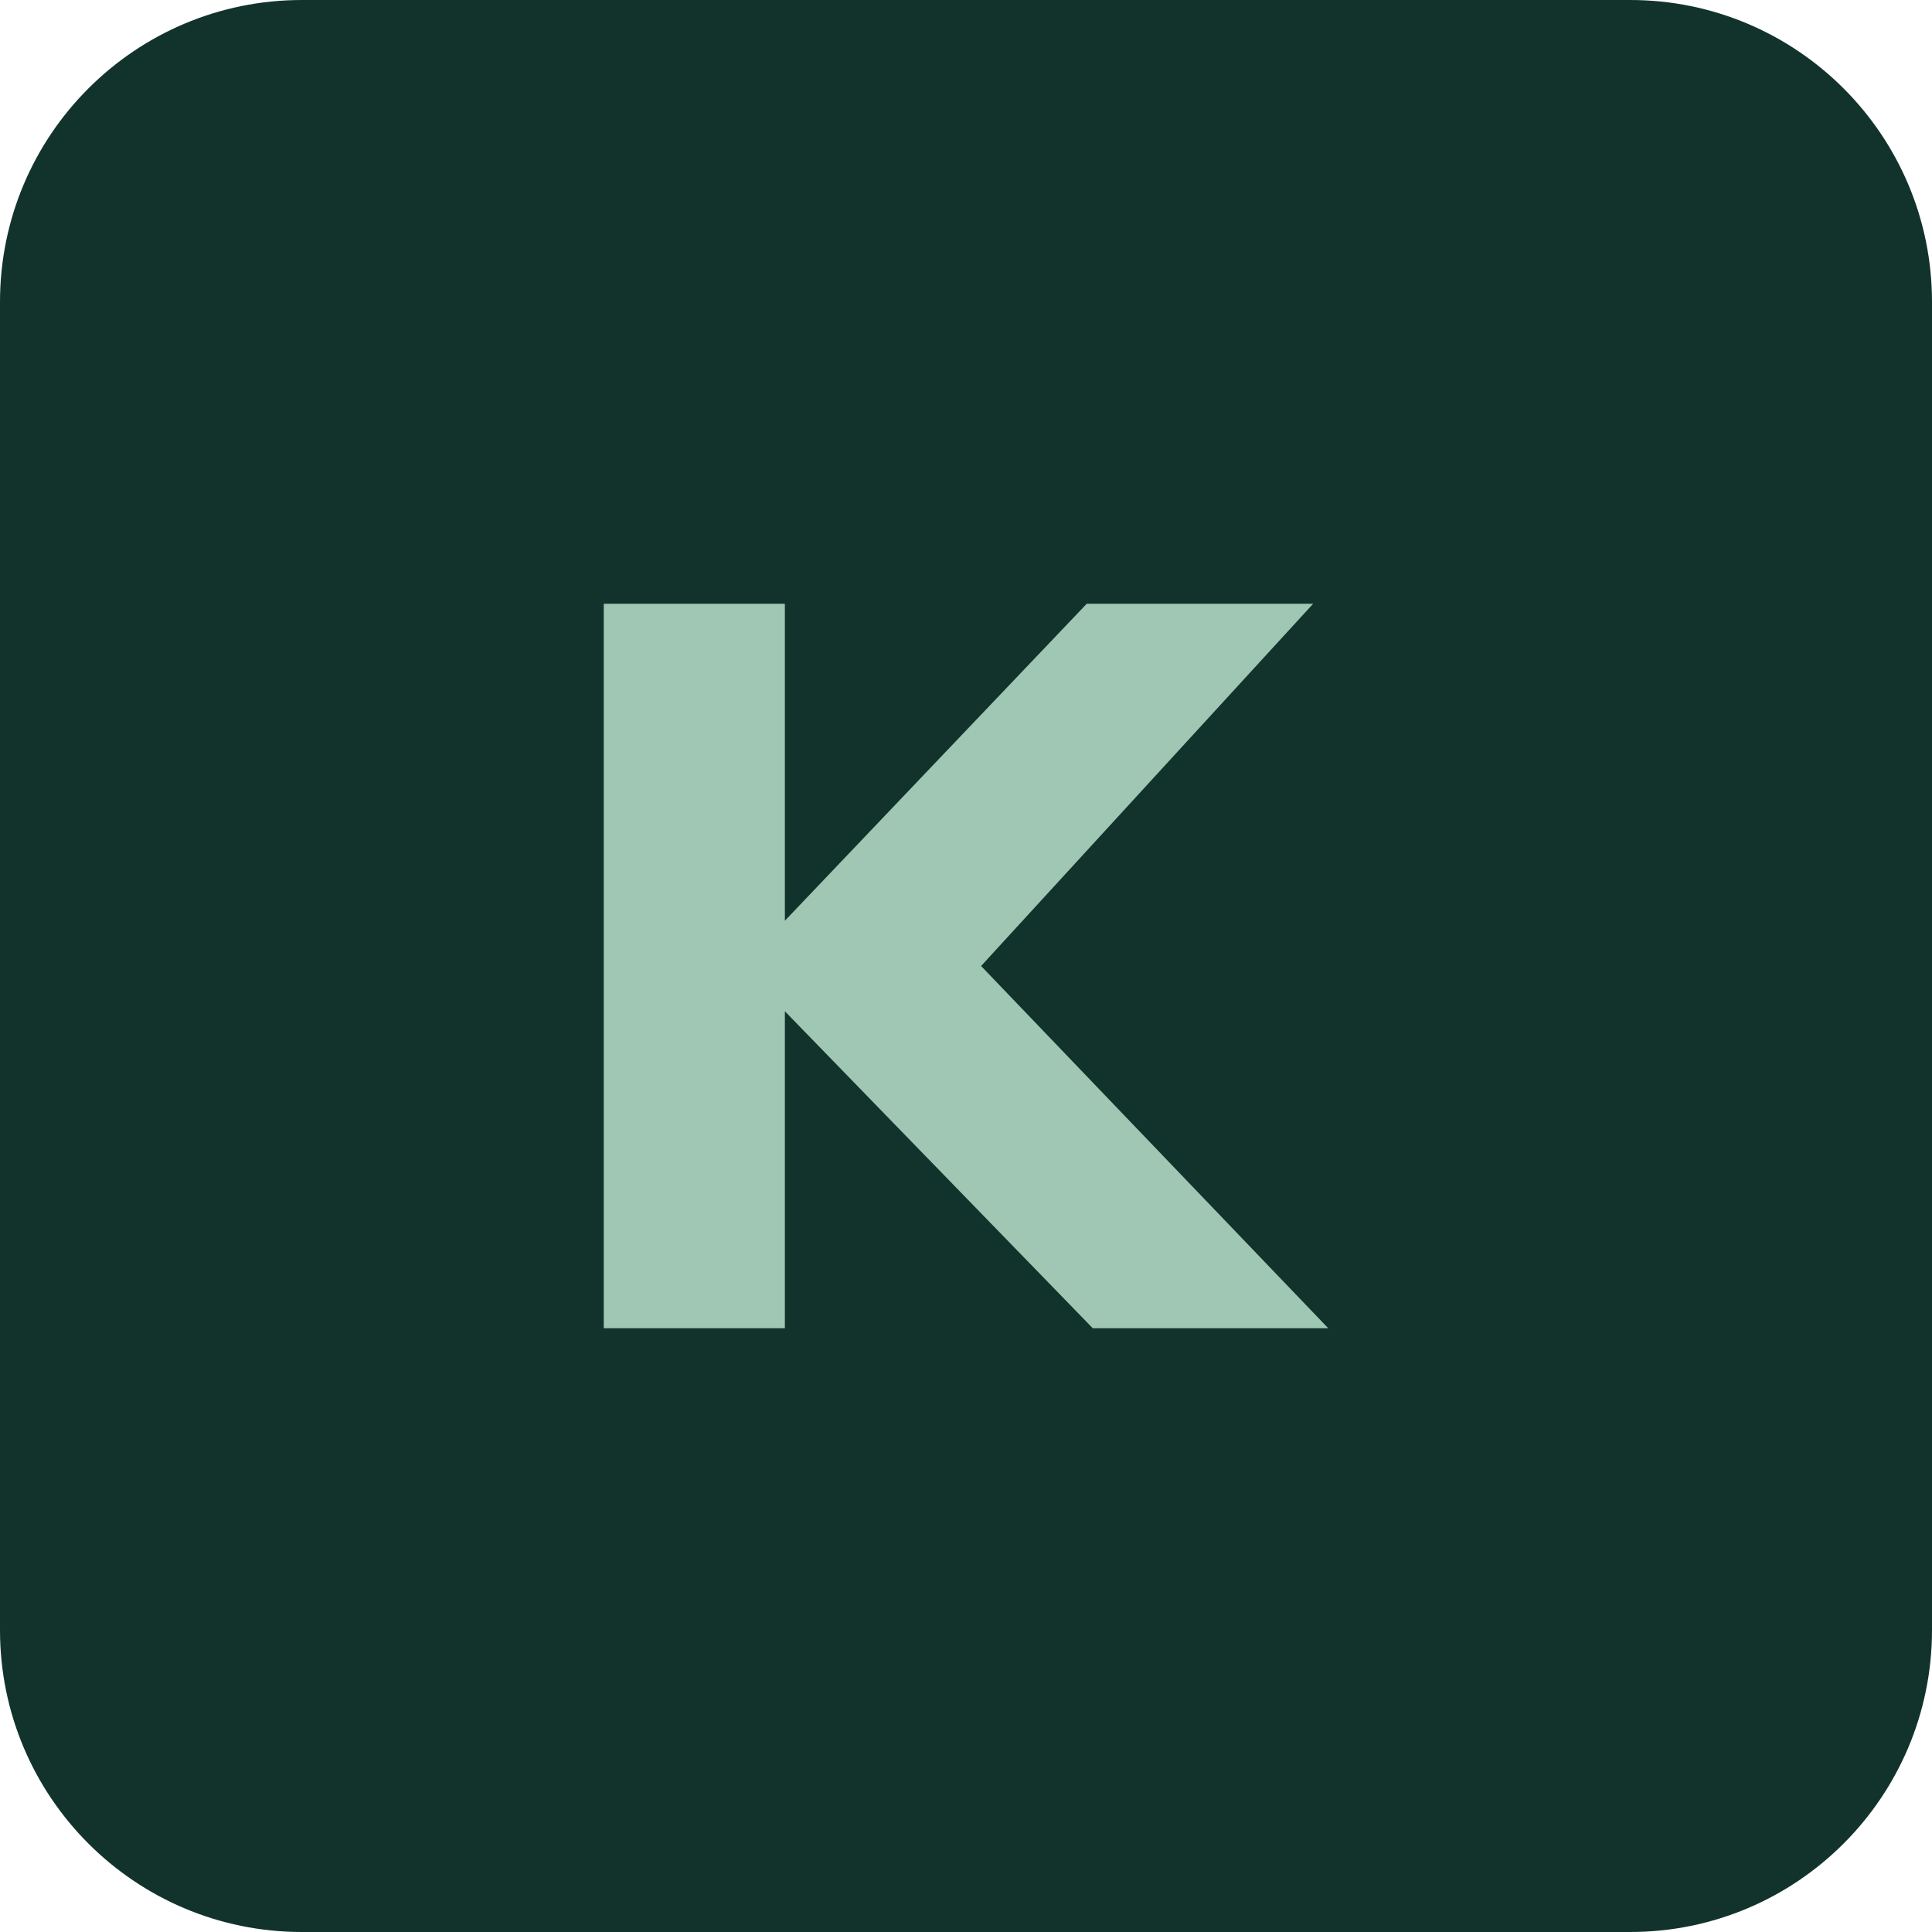
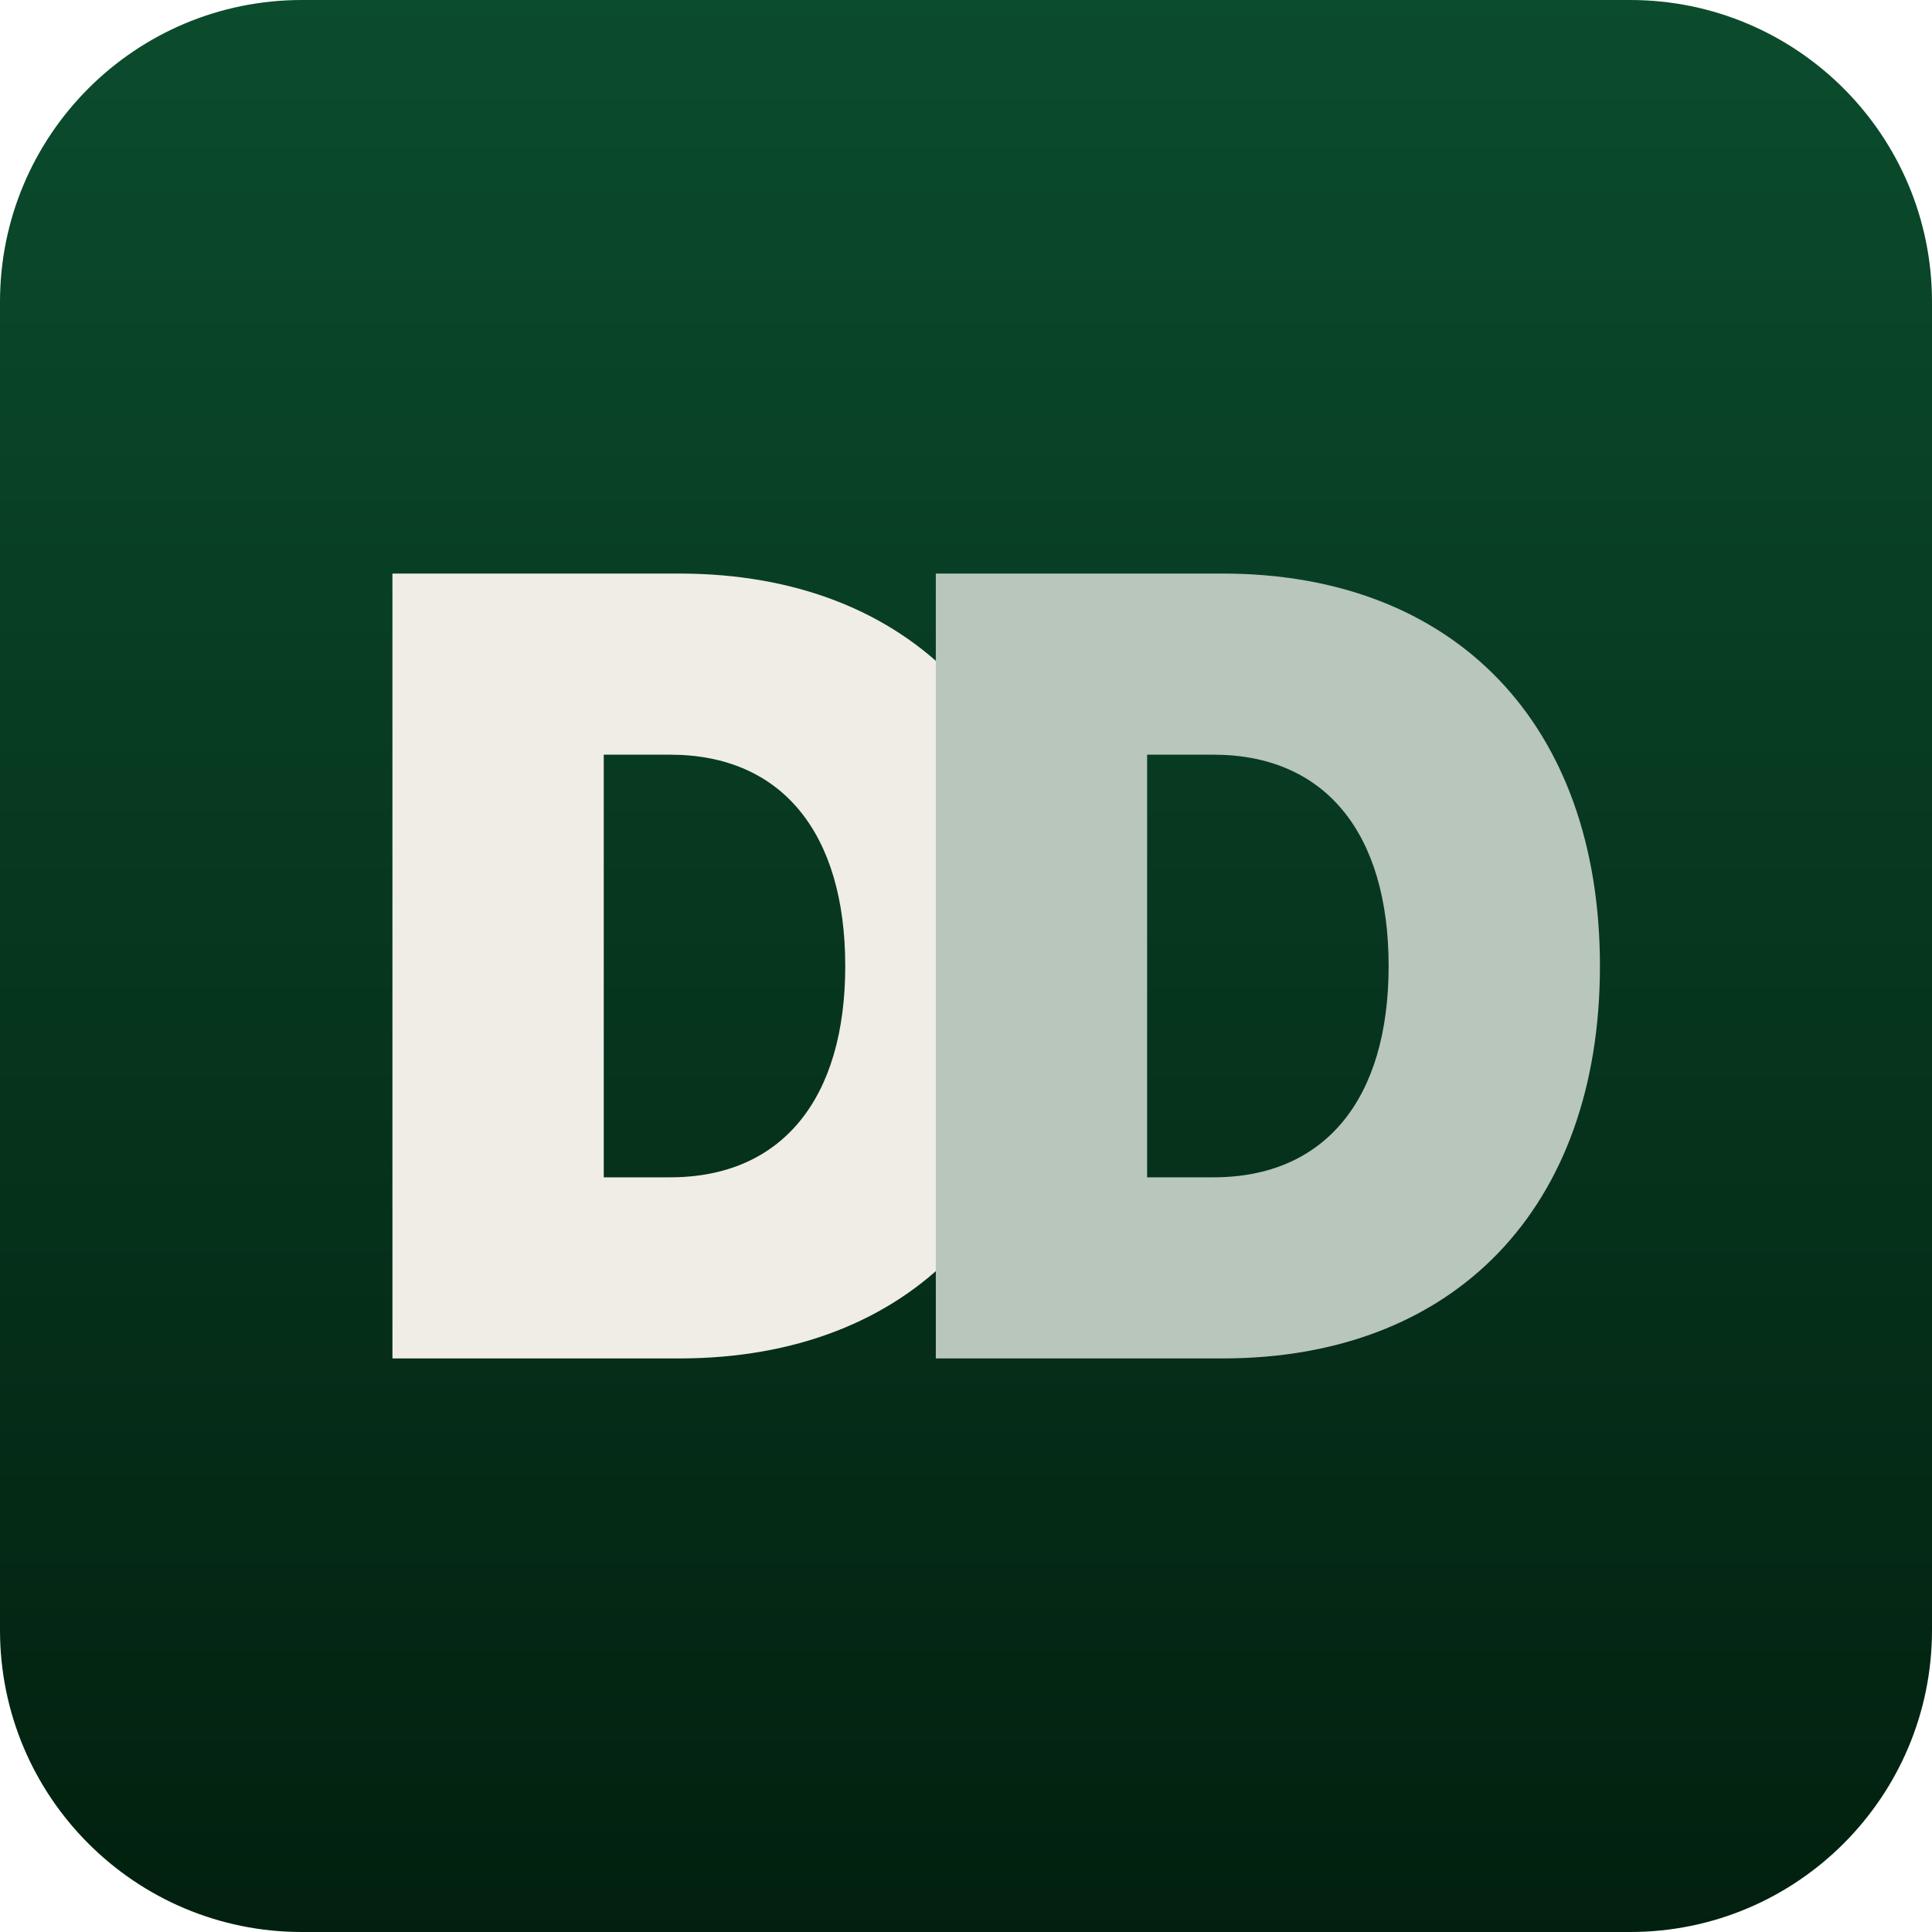
<svg xmlns="http://www.w3.org/2000/svg" viewBox="0 0 64 64">
-   <rect width="64" height="64" rx="10" fill="#12332B" />
-   <path d="M20 44V20h6v10.5L36 20h7.5L32.5 32l11.5 12h-7.8L26 33.5V44z" fill="#9FC7B4" />
+   <defs>
+     <linearGradient id="l" x1="0" y1="0" x2="0" y2="1">
+       <stop offset="0" stop-color="#0B4C2D" />
+       <stop offset="1" stop-color="#02200F" />
+     </linearGradient>
+   </defs>
+   <rect width="64" height="64" rx="10" fill="url(#l)" />
+   <path d="M13 45V19h9.5c7.7 0 12.5 5 12.5 13s-4.8 13-12.5 13zm7-6h2.2c3.7 0 5.8-2.6 5.8-7s-2.1-7-5.8-7H20z" fill="#EFEDE6" />
+   <path d="M31 45V19h9.5C48.2 19 53 24 53 32s-4.8 13-12.5 13zm7-6h2.2c3.7 0 5.8-2.6 5.8-7s-2.1-7-5.8-7H38z" fill="#B9C6BC" />
</svg>
